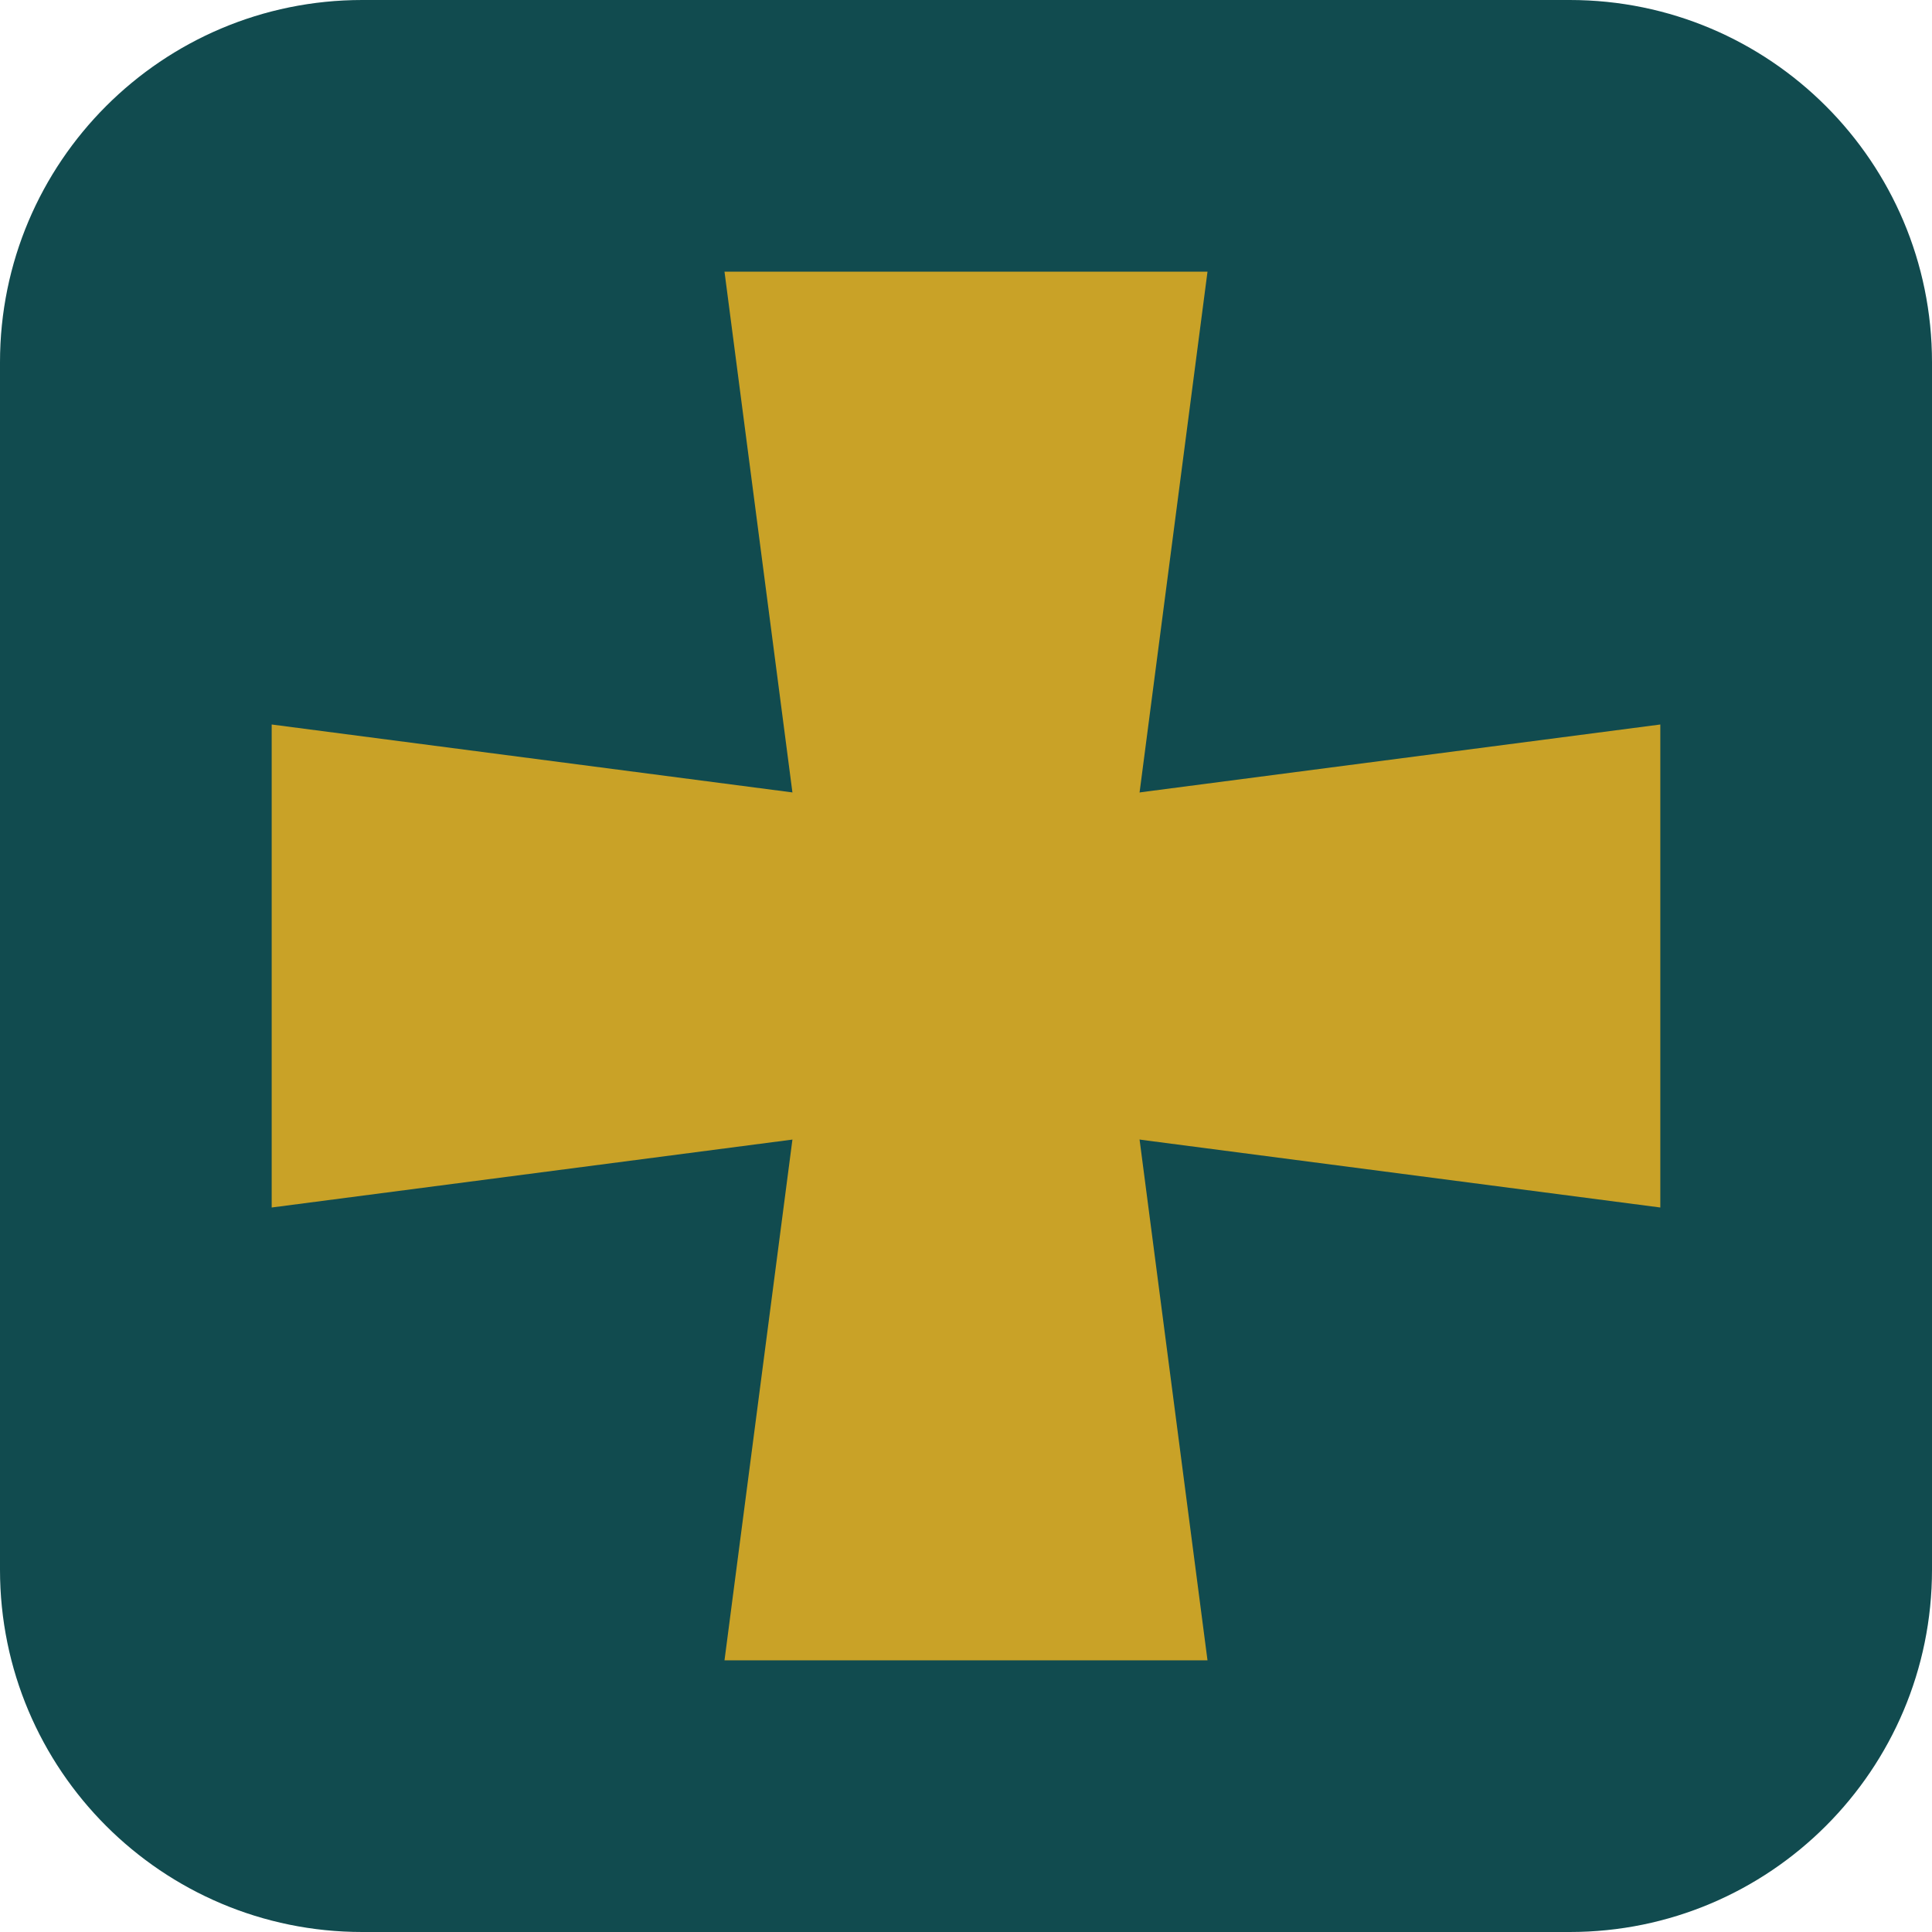
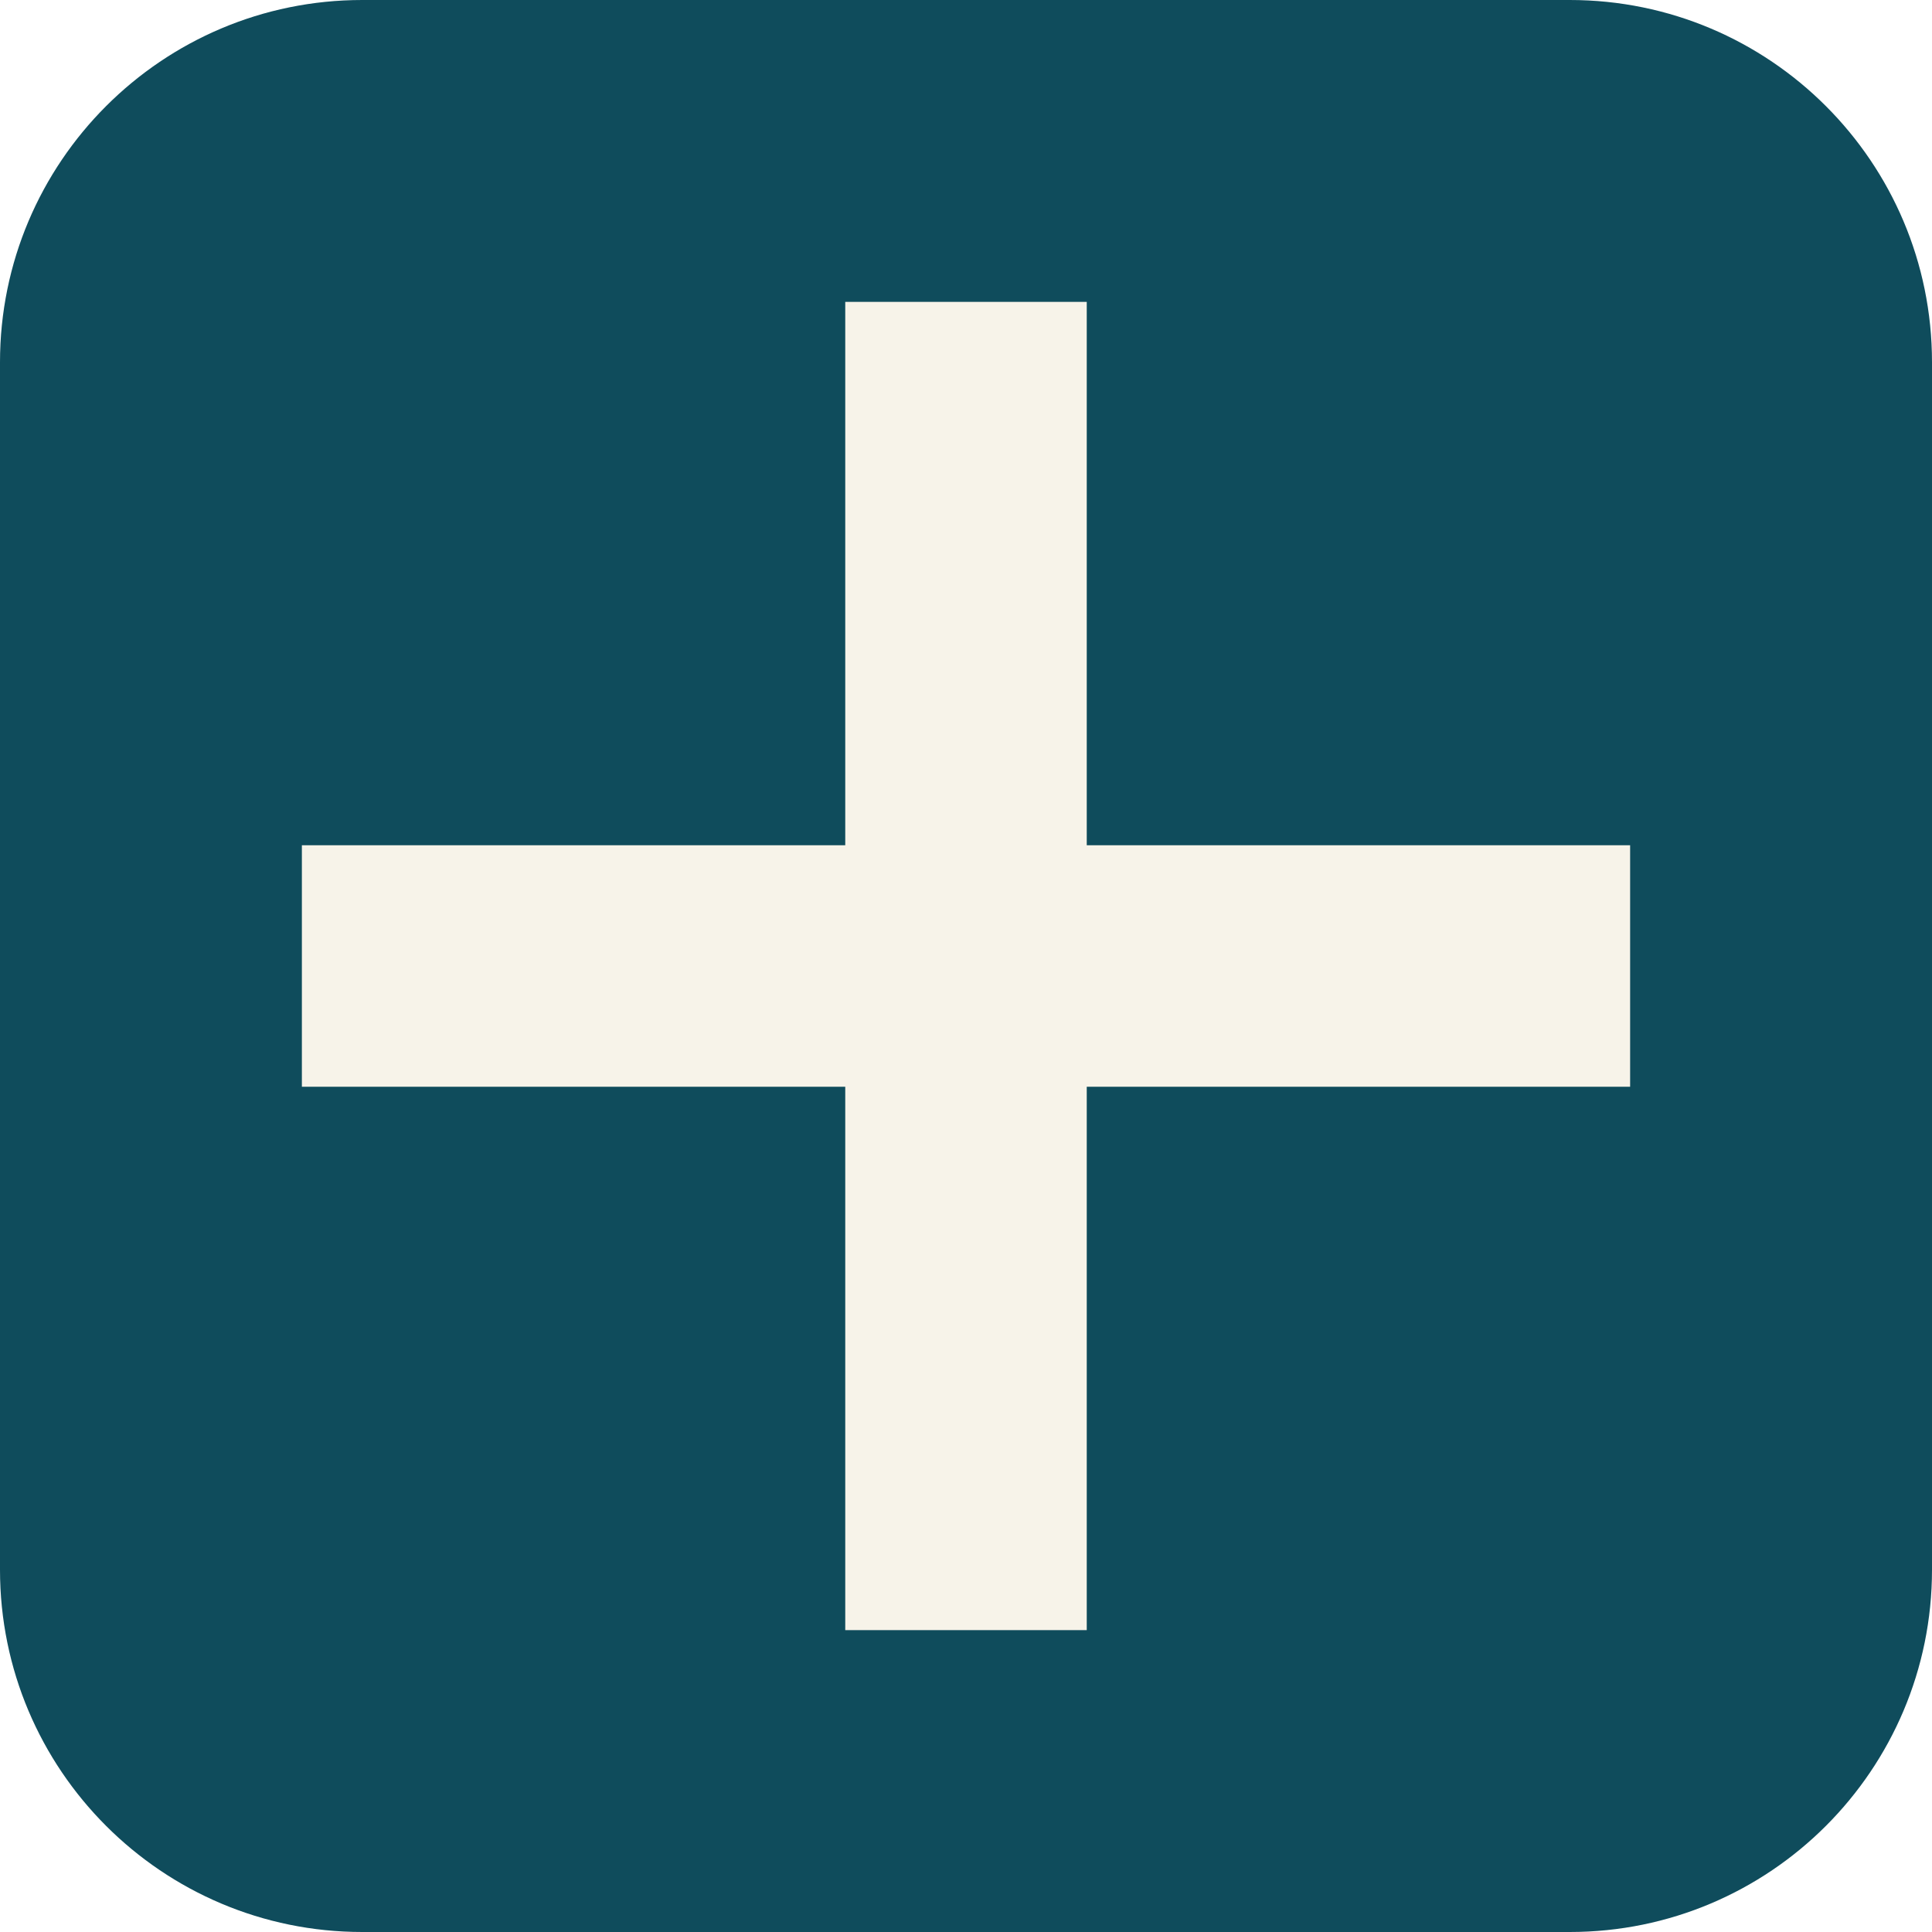
- <svg xmlns="http://www.w3.org/2000/svg" viewBox="0 0 64 64" role="img" aria-label="Deaconia">
-   <rect width="64" height="64" rx="12" fill="#114b4f" />
-   <g fill="#c9a227">
-     <polygon points="27,32 37,32 40,9 24,9" />
-     <polygon points="27,32 37,32 40,55 24,55" />
-     <polygon points="32,27 32,37 9,40 9,24" />
-     <polygon points="32,27 32,37 55,40 55,24" />
-   </g>
+ <svg xmlns="http://www.w3.org/2000/svg" viewBox="0 0 64 64" role="img" aria-label="Cross">
+   <rect width="64" height="64" rx="12" fill="#0f4c5c" />
+   <path fill="#f7f3e9" d="M28 10h8v18h18v8H36v18h-8V36H10v-8h18V10z" />
</svg>
